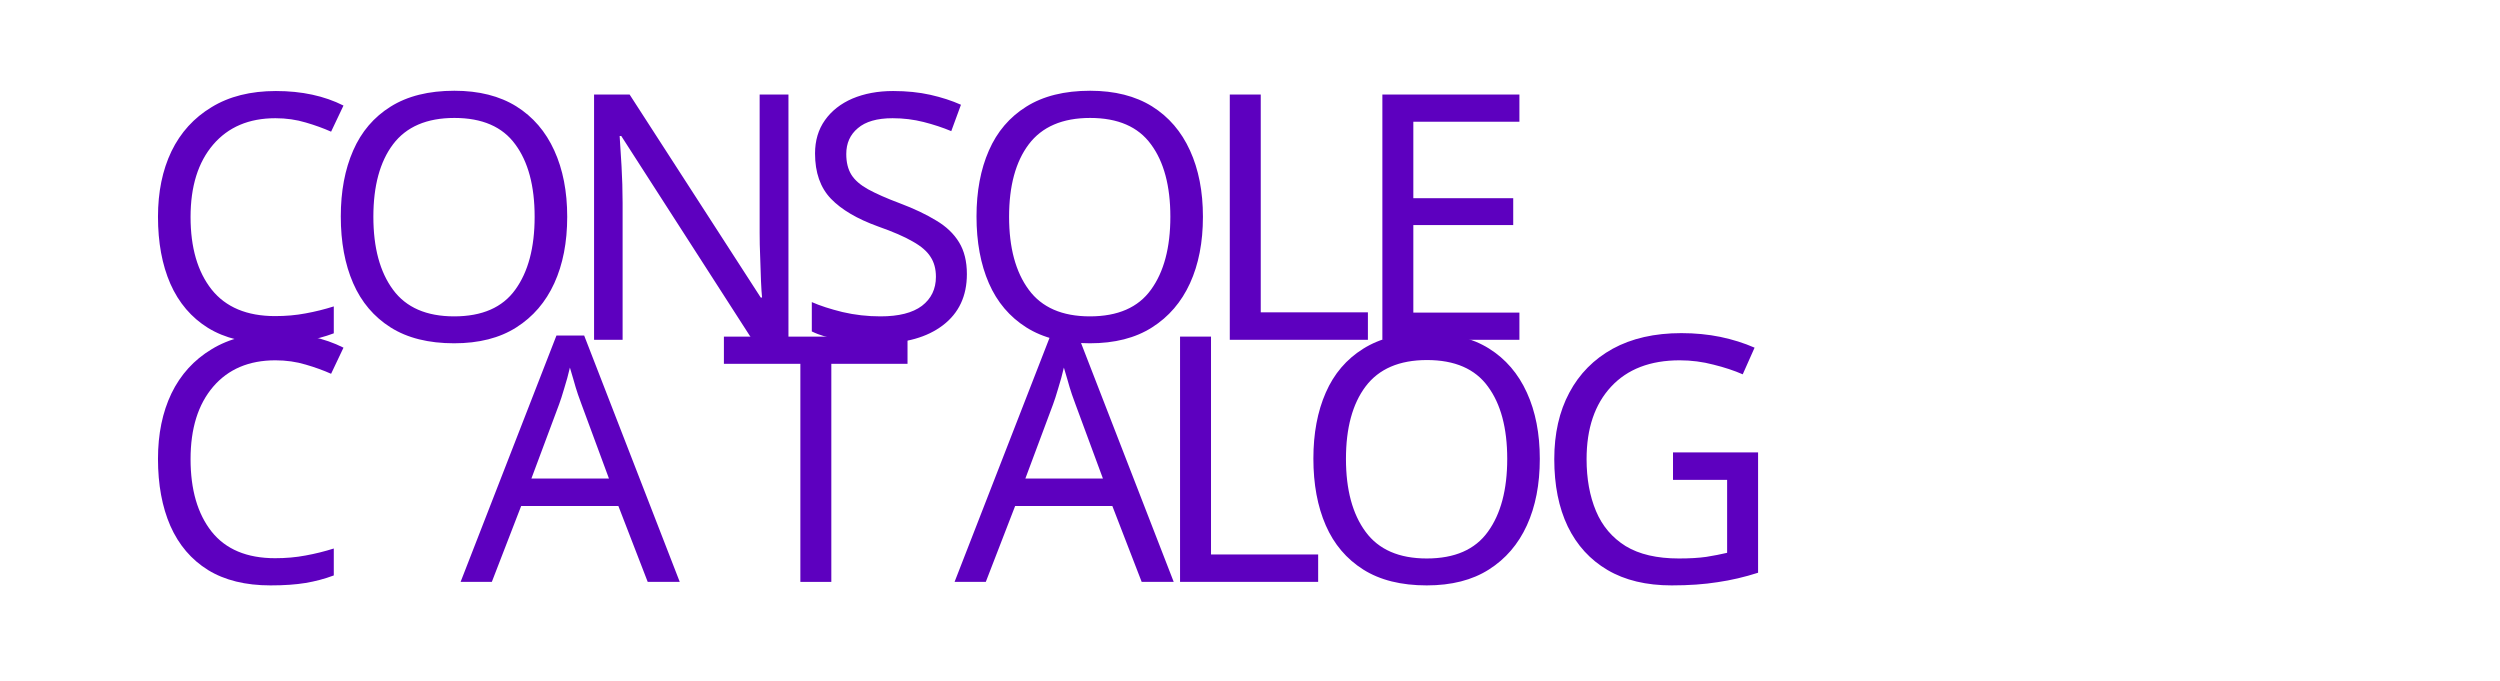
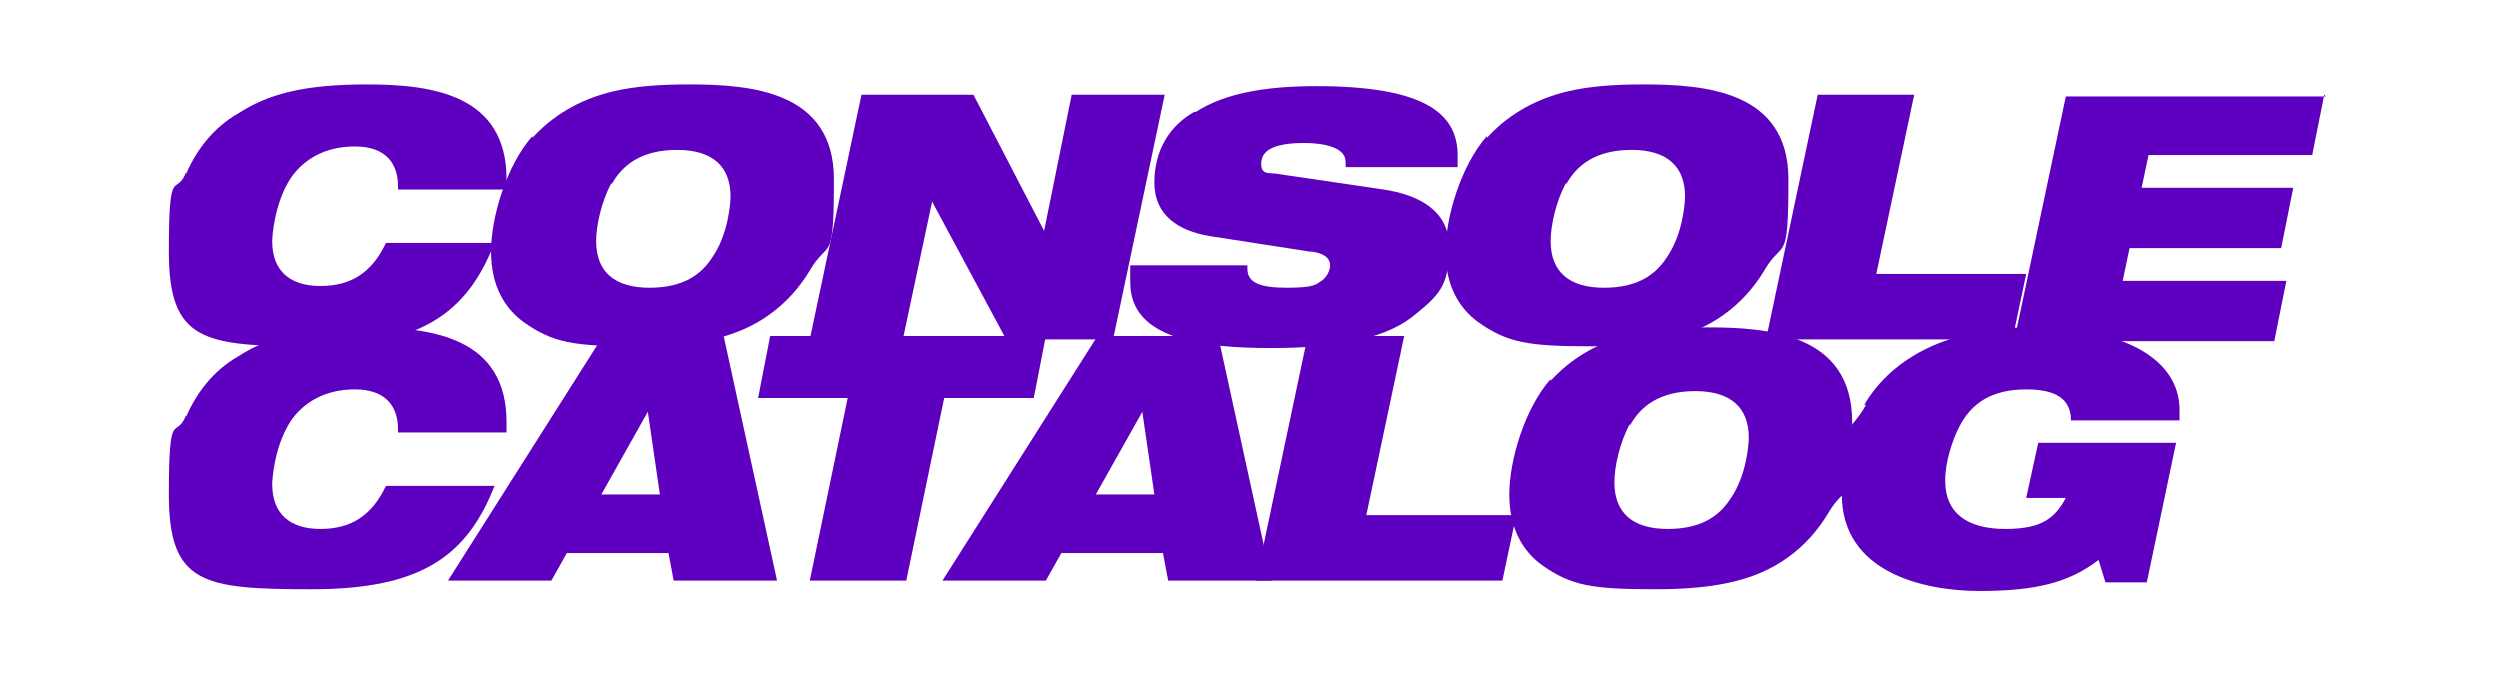
- <svg xmlns="http://www.w3.org/2000/svg" id="Layer_1" data-name="Layer 1" viewBox="0 0 145.09 39.49">
+ <svg xmlns="http://www.w3.org/2000/svg" id="Layer_1" version="1.1" viewBox="0 0 145.1 39.5">
  <defs>
    <style>
-       .cls-1 {
-         fill: #5d00bf;
-         font-family: HelveticaNeueLTPro-BlkExO, 'Helvetica Neue LT Pro';
-         font-size: 19.94px;
+       .st0 {
+         isolation: isolate;
      }

-       .cls-2 {
-         letter-spacing: -.08em;
-       }
- 
-       .cls-3 {
-         letter-spacing: -.13em;
-       }
- 
-       .cls-4 {
-         letter-spacing: -.11em;
+       .st1 {
+         fill: #5d00bf;
      }
    </style>
  </defs>
-   <text class="cls-1" transform="translate(7.95 19.72)">
-     <tspan class="cls-2">
-       <tspan x="0" y="0">CONSOLE</tspan>
-     </tspan>
-     <tspan class="cls-2" x="0" y="14.05">C</tspan>
-     <tspan class="cls-3" x="18.78" y="14.05">A</tspan>
-     <tspan class="cls-4" x="33.86" y="14.05">T</tspan>
-     <tspan class="cls-2" x="47.45" y="14.05">ALOG</tspan>
-   </text>
+   <g class="st0">
+     <g class="st0">
+       <path class="st1" d="M10.8,10.1c.6-1.4,1.6-2.7,3-3.5,1.7-1.1,3.7-1.7,7.5-1.7s8.1.6,8.1,5.5,0,.4,0,.6h-6.3v-.2c0-1.3-.7-2.3-2.5-2.3s-3,.8-3.7,1.8c-1,1.5-1.1,3.5-1.1,3.7,0,1.7,1,2.6,2.8,2.6s3-.8,3.8-2.5h6.3c-1.6,4.1-4.3,6-10.6,6s-8.3-.3-8.3-5.5.4-3.1,1-4.6Z" />
+       <path class="st1" d="M30.9,8c1.1-1.2,2.6-2.2,4.7-2.7,1.3-.3,2.7-.4,4.4-.4,3.6,0,8.4.4,8.4,5.5s-.3,3.4-1.4,5.3c-.6,1-1.4,1.9-2.4,2.6-1.7,1.2-3.9,1.8-7.6,1.8s-4.9-.2-6.6-1.4c-1.1-.8-1.9-2.1-1.9-4.1s.9-5,2.4-6.7ZM35.5,10.6c-.6,1.1-.9,2.5-.9,3.4,0,1.8,1.1,2.7,3.1,2.7s3-.8,3.6-1.7c1-1.4,1.1-3.3,1.1-3.6,0-1.7-1-2.7-3.1-2.7s-3.2.9-3.8,2Z" />
+       <path class="st1" d="M56.5,5.5l4.1,7.9h0l1.6-7.9h5.4l-3,14.2h-6.2l-4.3-8h0l-1.7,8h-5.4l3-14.2h6.4Z" />
+       <path class="st1" d="M69.4,6.5c1.7-1.1,4.1-1.5,7-1.5,6.1,0,8.2,1.5,8.2,4s0,.4,0,.7h-6.5c0-.1,0-.2,0-.3,0-.9-1.4-1.1-2.4-1.1-1.9,0-2.5.5-2.5,1.2s.5.5,1,.6l6.1.9c2,.3,3.8,1.2,3.8,3.3s-.4,2.7-1.9,3.9c-1.6,1.4-4.4,2-8.4,2s-8.2-.5-8.2-3.8,0-.6,0-1h6.8c0,0,0,.2,0,.2,0,.8.7,1.1,2.3,1.1s1.7-.2,2-.4c.3-.2.5-.6.5-.9,0-.7-1-.8-1.2-.8l-5.8-.9c-1.8-.3-3.2-1.2-3.2-3.1s.9-3.3,2.3-4.1Z" />
+       <path class="st1" d="M86.3,8c1.1-1.2,2.6-2.2,4.7-2.7,1.3-.3,2.7-.4,4.4-.4,3.6,0,8.4.4,8.4,5.5s-.3,3.4-1.4,5.3c-.6,1-1.4,1.9-2.4,2.6-1.7,1.2-3.9,1.8-7.6,1.8s-4.9-.2-6.6-1.4c-1.1-.8-1.9-2.1-1.9-4.1s.9-5,2.4-6.7ZM90.9,10.6c-.6,1.1-.9,2.5-.9,3.4,0,1.8,1.1,2.7,3.1,2.7s3-.8,3.6-1.7c1-1.4,1.1-3.3,1.1-3.6,0-1.7-1-2.7-3.1-2.7s-3.2.9-3.8,2Z" />
+       <path class="st1" d="M111.1,5.5l-2.2,10.4h8.7l-.8,3.8h-14.3l3-14.2h5.6Z" />
+       <path class="st1" d="M134.9,5.5l-.7,3.5h-9.5l-.4,1.9h8.8l-.7,3.5h-8.8l-.4,1.9h9.5l-.7,3.5h-15.1l3-14.2h15.1Z" />
+     </g>
+     <g class="st0">
+       <path class="st1" d="M10.8,24.2c.6-1.4,1.6-2.7,3-3.5,1.7-1.1,3.7-1.7,7.5-1.7s8.1.6,8.1,5.5,0,.4,0,.6h-6.3v-.2c0-1.3-.7-2.3-2.5-2.3s-3,.8-3.7,1.8c-1,1.5-1.1,3.5-1.1,3.7,0,1.7,1,2.6,2.8,2.6s3-.8,3.8-2.5h6.3c-1.6,4.1-4.3,6-10.6,6s-8.3-.3-8.3-5.5.4-3.1,1-4.6Z" />
+     </g>
+     <g class="st0">
+       <path class="st1" d="M42,19.5l3.1,14.2h-6l-.3-1.6h-5.9l-.9,1.6h-6l9-14.2h6.9ZM34.9,28.7h3.4l-.7-4.8h0l-2.7,4.8Z" />
+     </g>
+     <g class="st0">
+       <path class="st1" d="M60.7,19.5l-.7,3.6h-5.2l-2.2,10.6h-5.6l2.2-10.6h-5.2l.7-3.6h16Z" />
+     </g>
+     <g class="st0">
+       <path class="st1" d="M70.7,19.5l3.1,14.2h-6l-.3-1.6h-5.9l-.9,1.6h-6l9-14.2h6.9ZM63.6,28.7h3.4l-.7-4.8h0l-2.7,4.8Z" />
+       <path class="st1" d="M81.5,19.5l-2.2,10.4h8.7l-.8,3.8h-14.3l3-14.2h5.6Z" />
+       <path class="st1" d="M90,22.1c1.1-1.2,2.6-2.2,4.7-2.7,1.3-.3,2.7-.4,4.4-.4,3.6,0,8.4.4,8.4,5.5s-.3,3.4-1.4,5.3c-.6,1-1.4,1.9-2.4,2.6-1.7,1.2-3.9,1.8-7.6,1.8s-4.9-.2-6.6-1.4c-1.1-.8-1.9-2.1-1.9-4.1s.9-5,2.4-6.7ZM94.6,24.6c-.6,1.1-.9,2.5-.9,3.4,0,1.8,1.1,2.7,3.1,2.7s3-.8,3.6-1.7c1-1.4,1.1-3.3,1.1-3.6,0-1.7-1-2.7-3.1-2.7s-3.2.9-3.8,2Z" />
+       <path class="st1" d="M108.2,23.5c1.4-2.4,4.4-4.5,9.7-4.5s8.6,1.8,8.6,4.8,0,.4,0,.6h-6.3c0-1.5-1.3-1.8-2.6-1.8-2,0-3.2.8-3.9,2.2-.4.8-.8,2-.8,3.1,0,1.9,1.3,2.8,3.5,2.8s2.9-.7,3.5-1.8h-2.3l.7-3.2h8l-1.7,8.1h-2.4l-.4-1.3c-1.7,1.3-3.6,1.8-6.9,1.8s-8-1.1-8-5.6.4-3.4,1.4-5.2Z" />
+     </g>
+   </g>
</svg>
